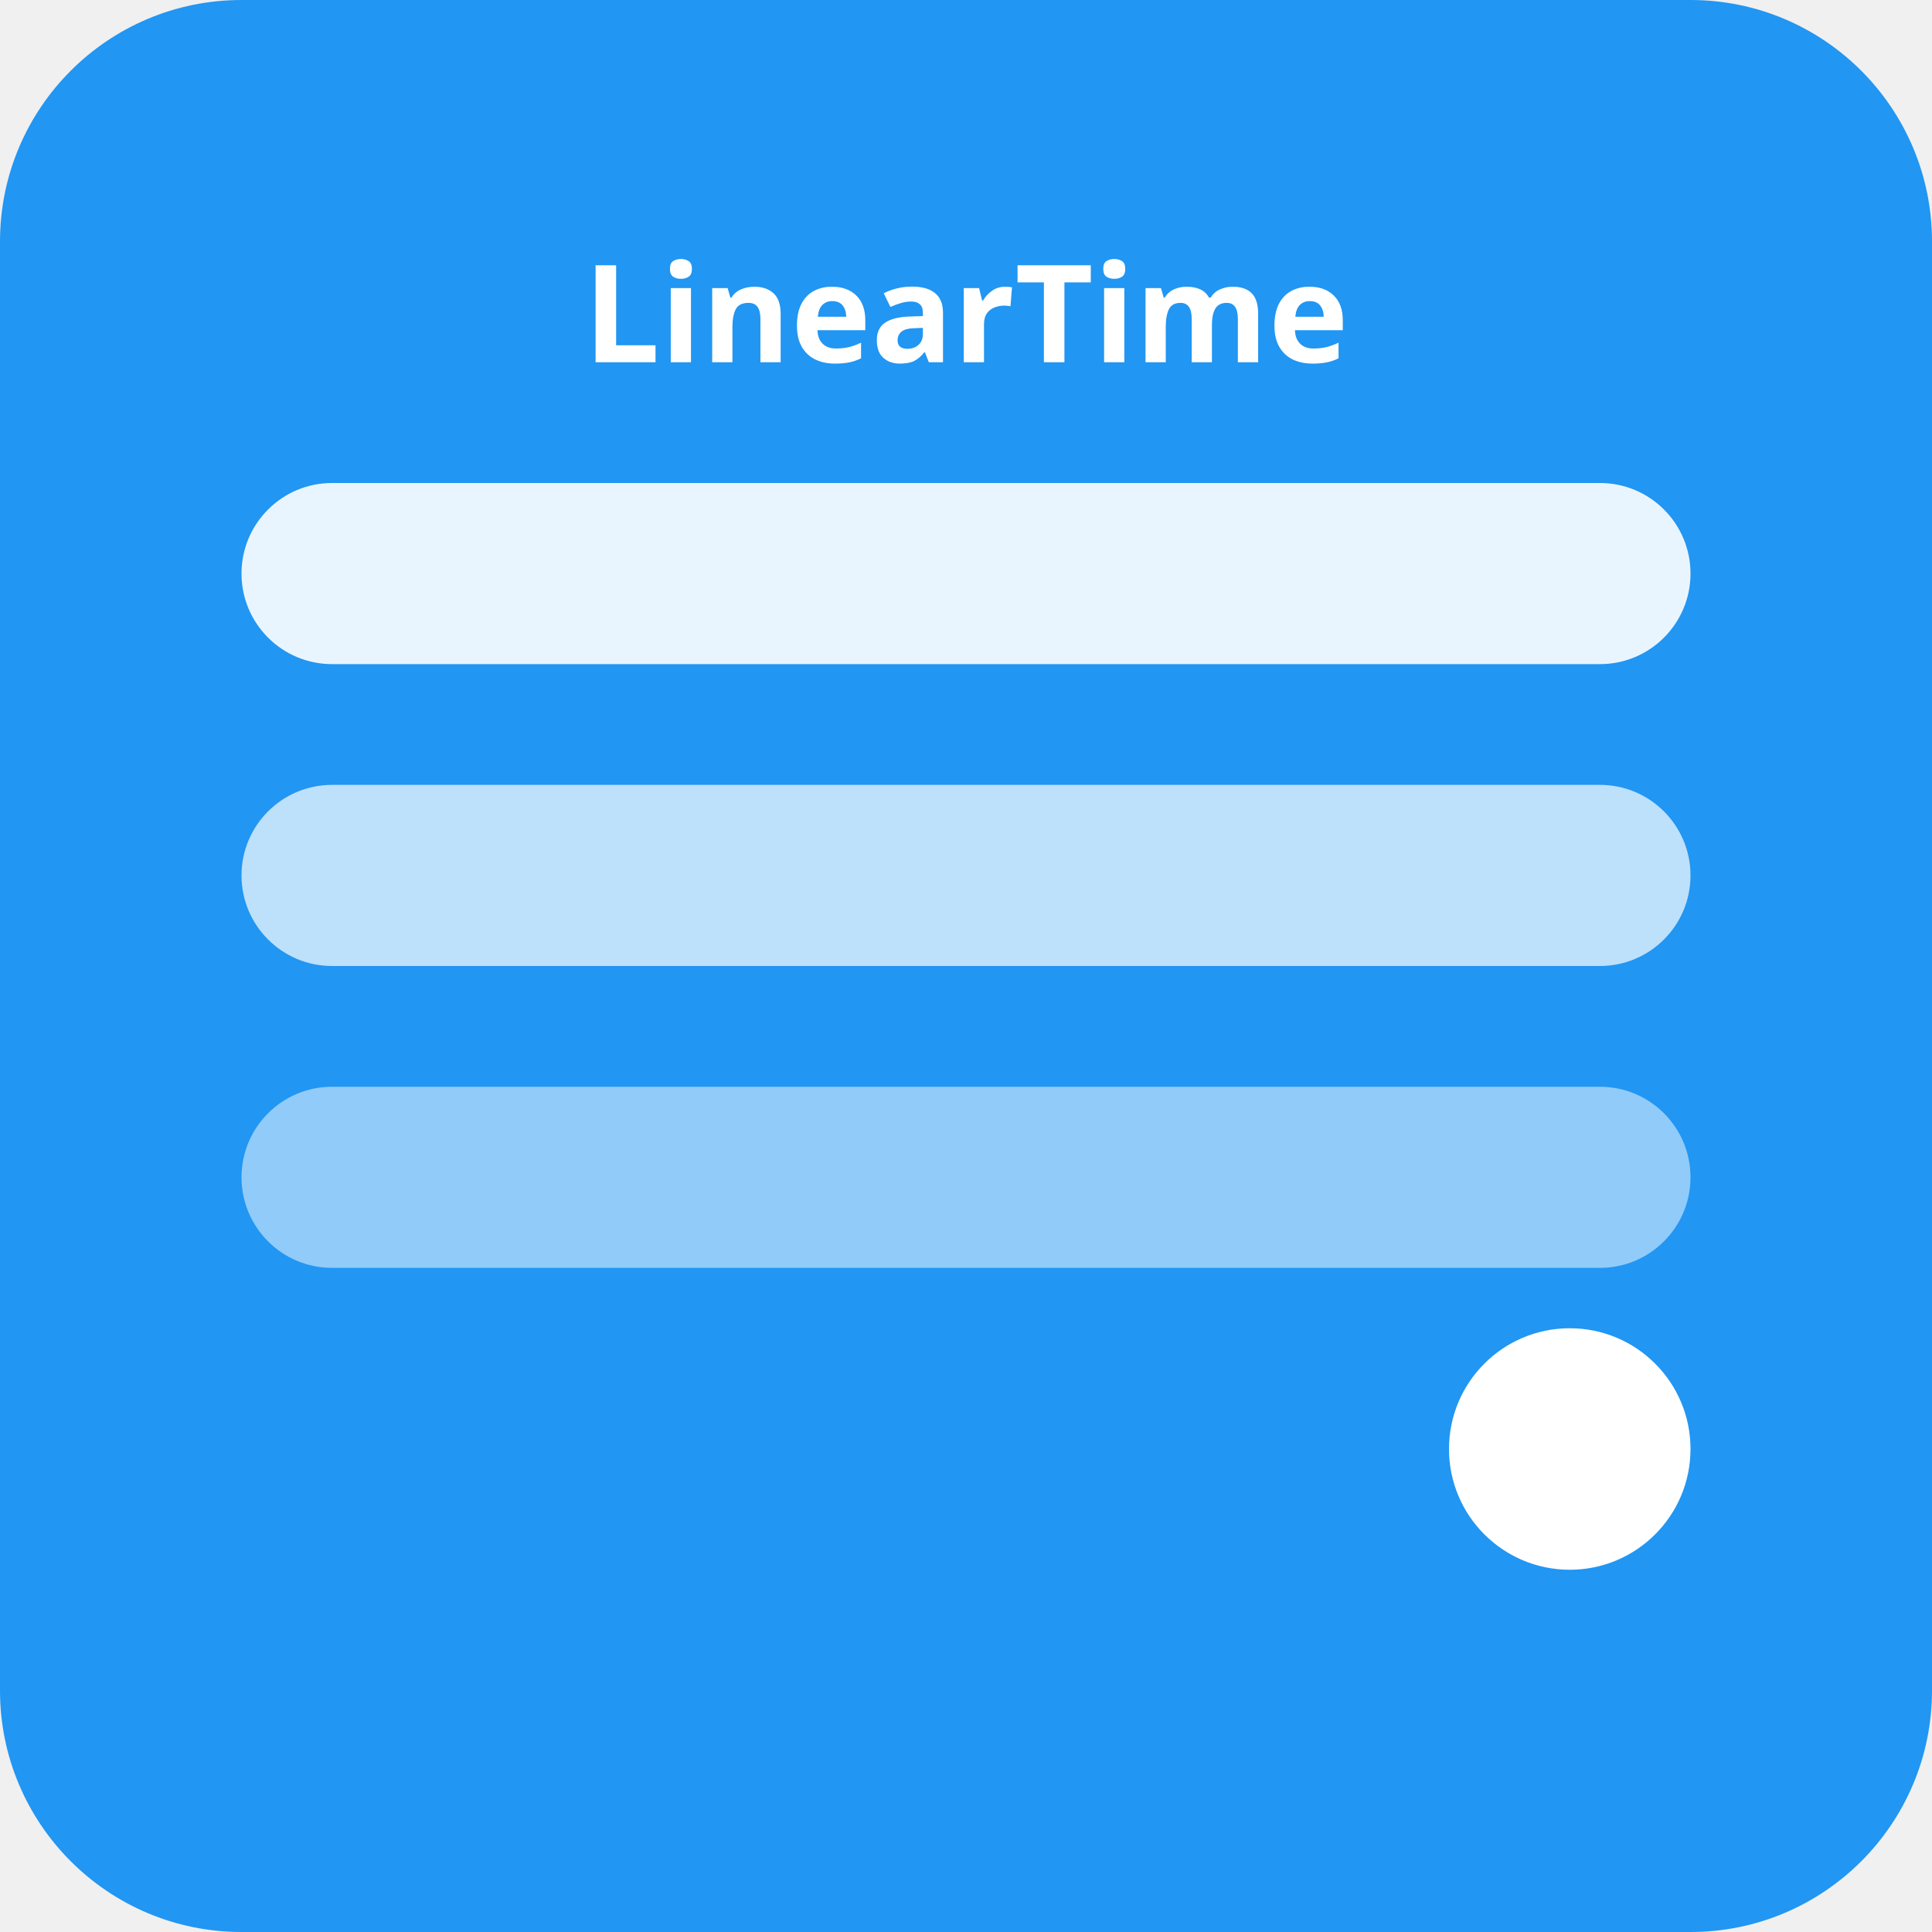
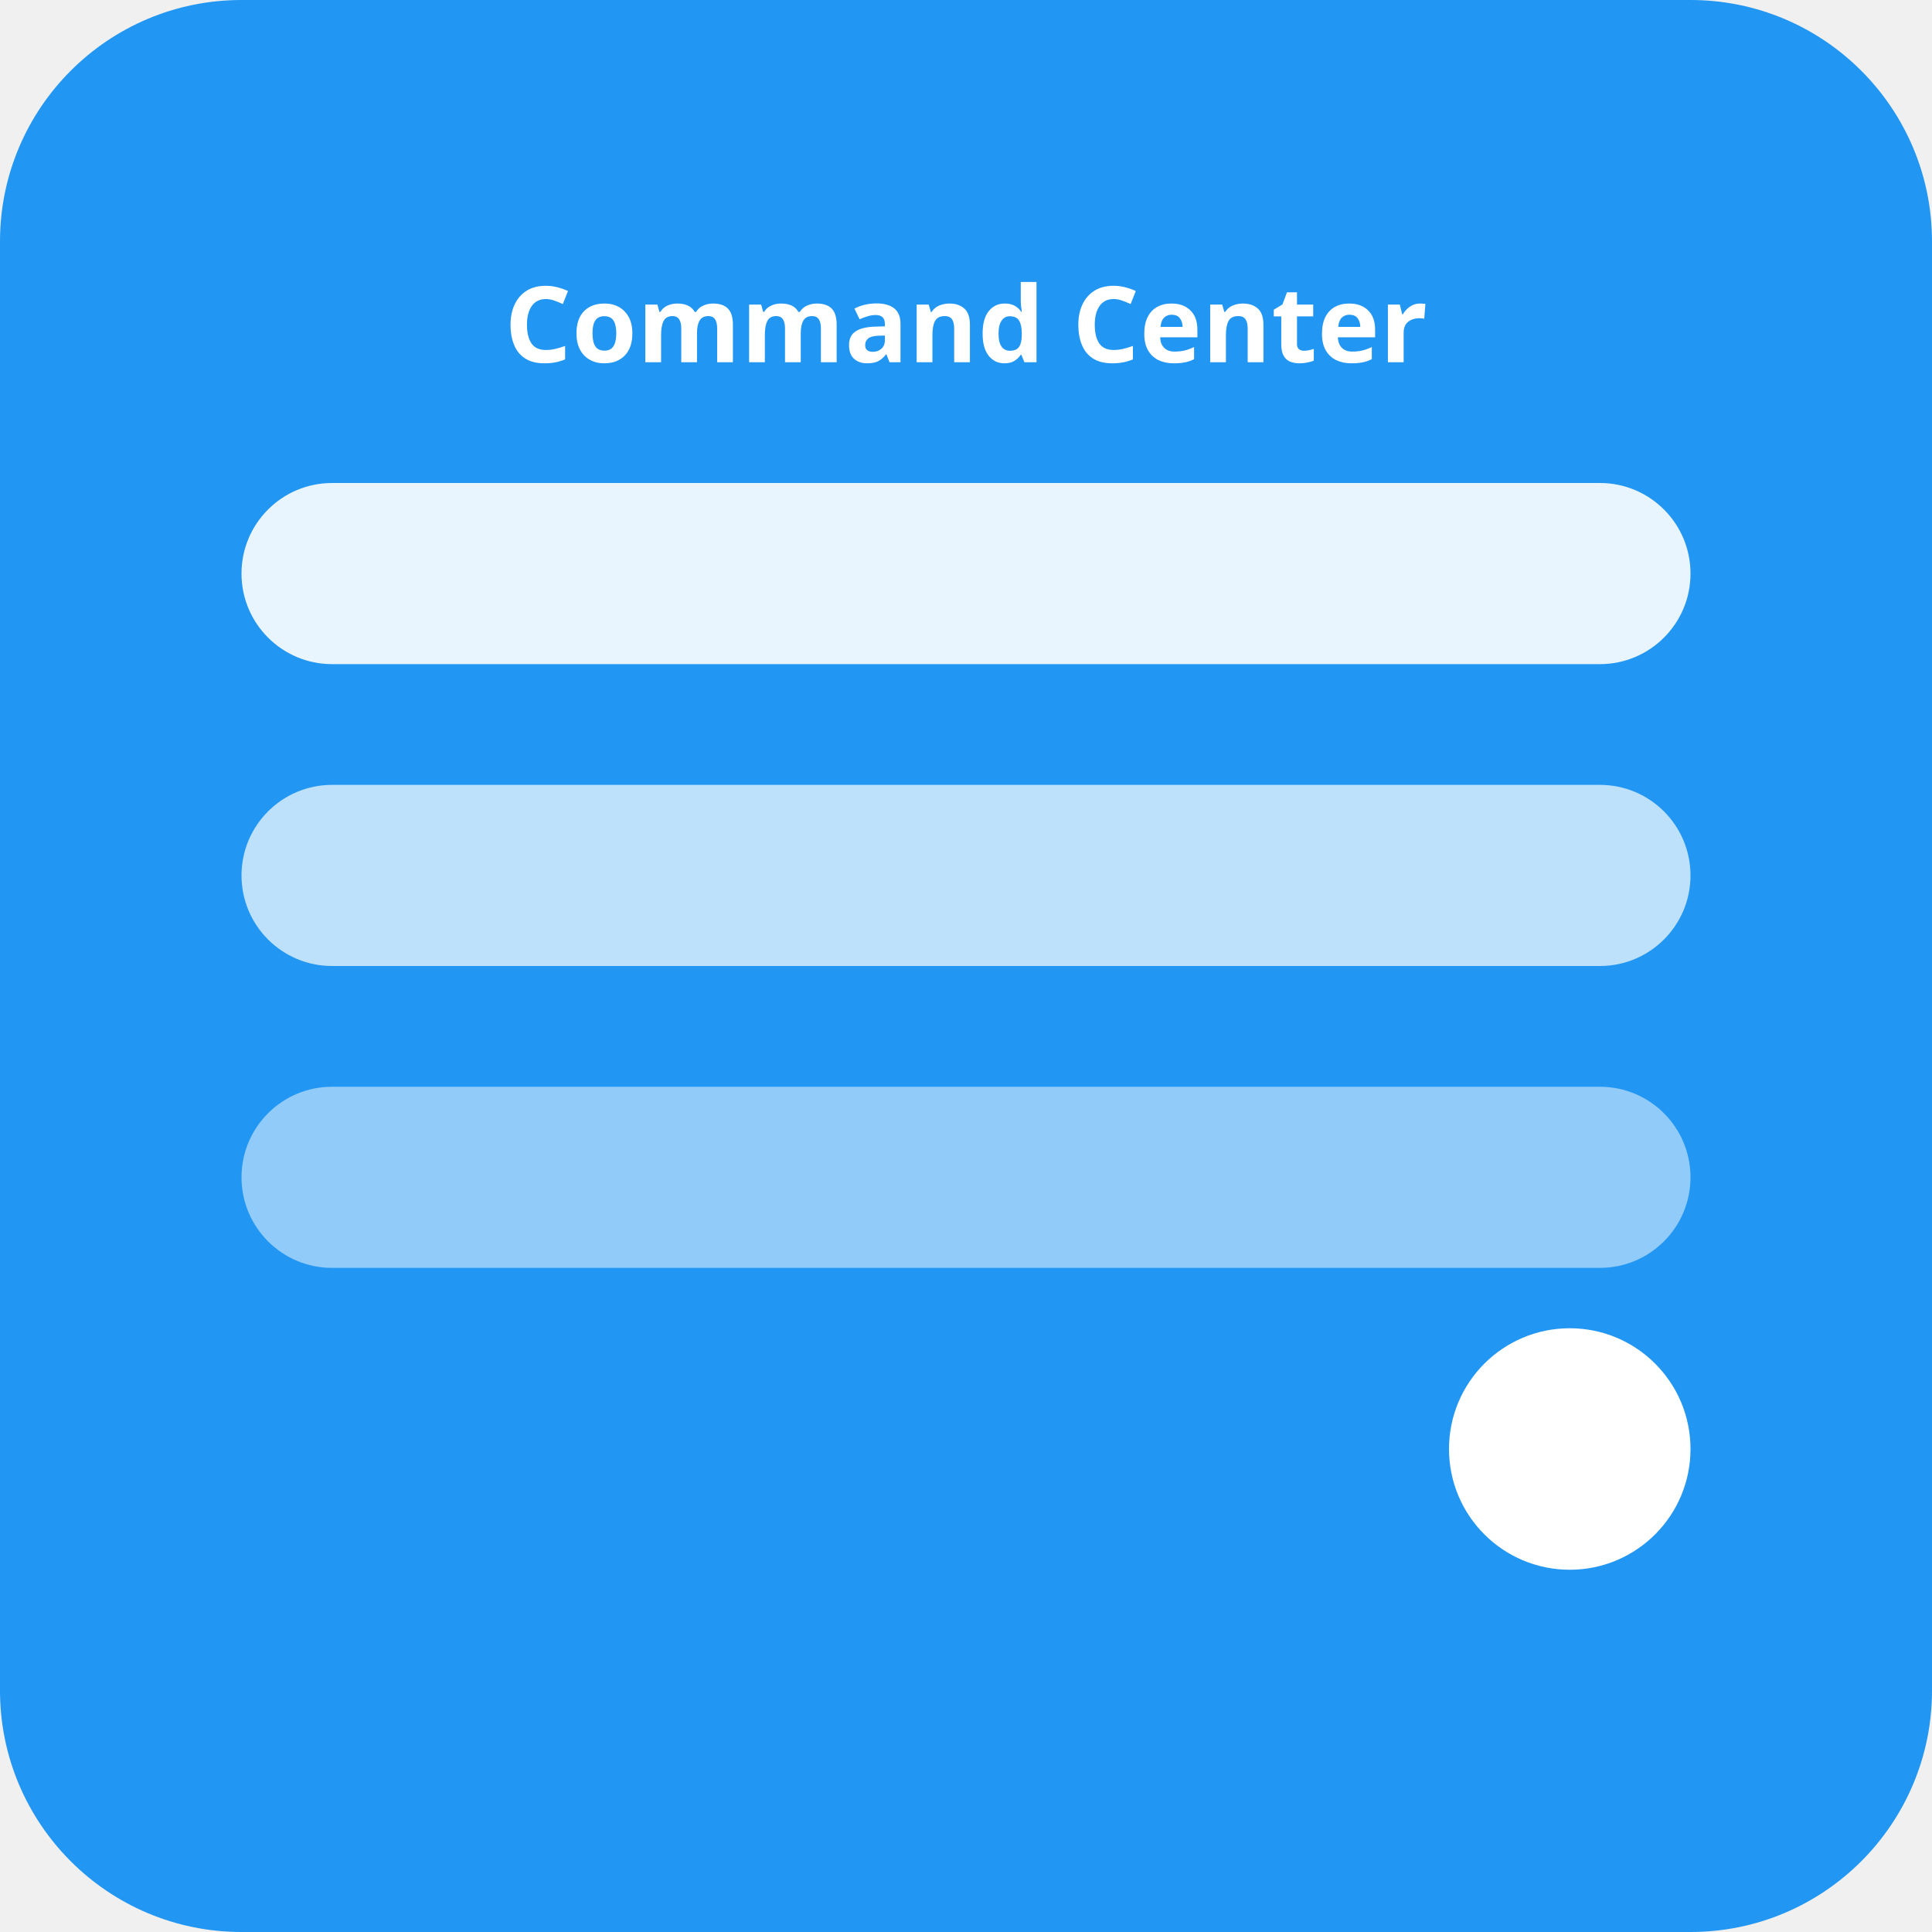
<svg xmlns="http://www.w3.org/2000/svg" width="512" height="512" viewBox="0 0 512 512" fill="none">
  <rect width="512" height="512" rx="64" fill="#2196F3" />
  <rect x="64" y="128" width="384" height="48" rx="24" fill="white" opacity="0.9" />
  <rect x="64" y="208" width="384" height="48" rx="24" fill="white" opacity="0.7" />
  <rect x="64" y="288" width="384" height="48" rx="24" fill="white" opacity="0.5" />
  <circle cx="416" cy="384" r="32" fill="white" />
-   <text x="256" y="96" text-anchor="middle" font-family="system-ui" font-size="36" font-weight="bold" fill="white">LinearTime</text>
+   <text x="256" y="96" text-anchor="middle" font-family="system-ui" font-size="28" font-weight="bold" fill="white">Command Center</text>
</svg>
